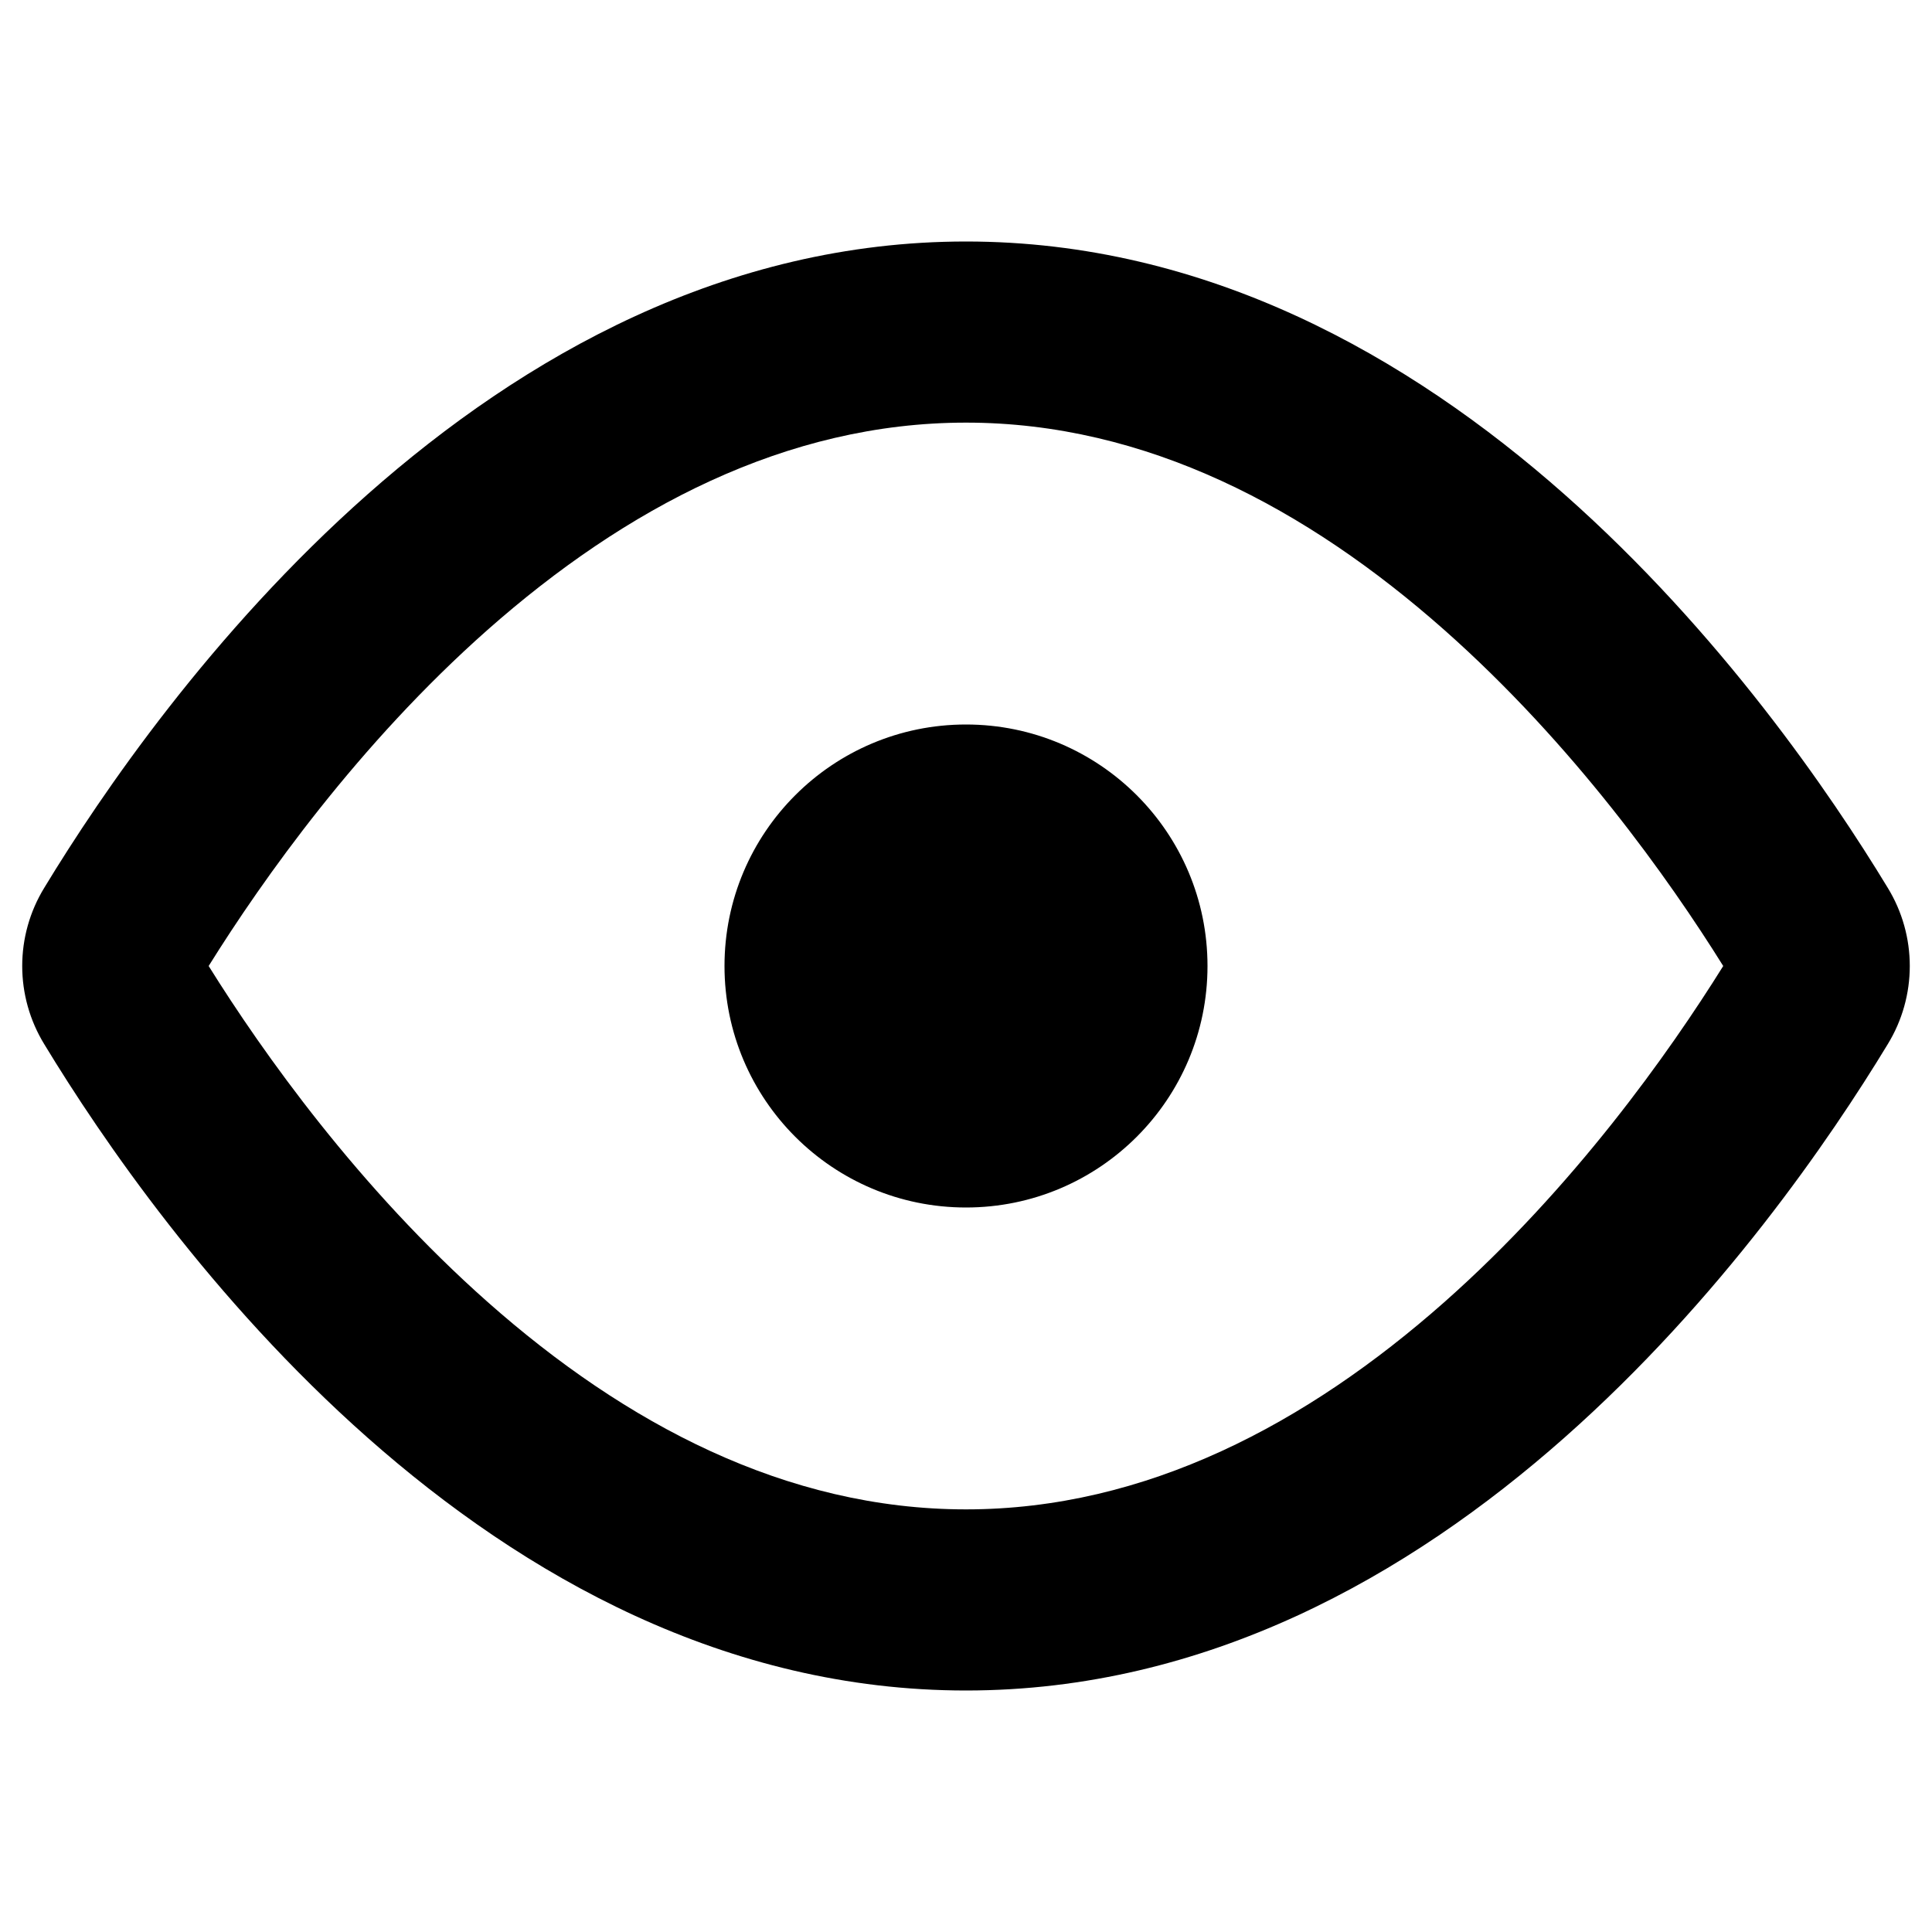
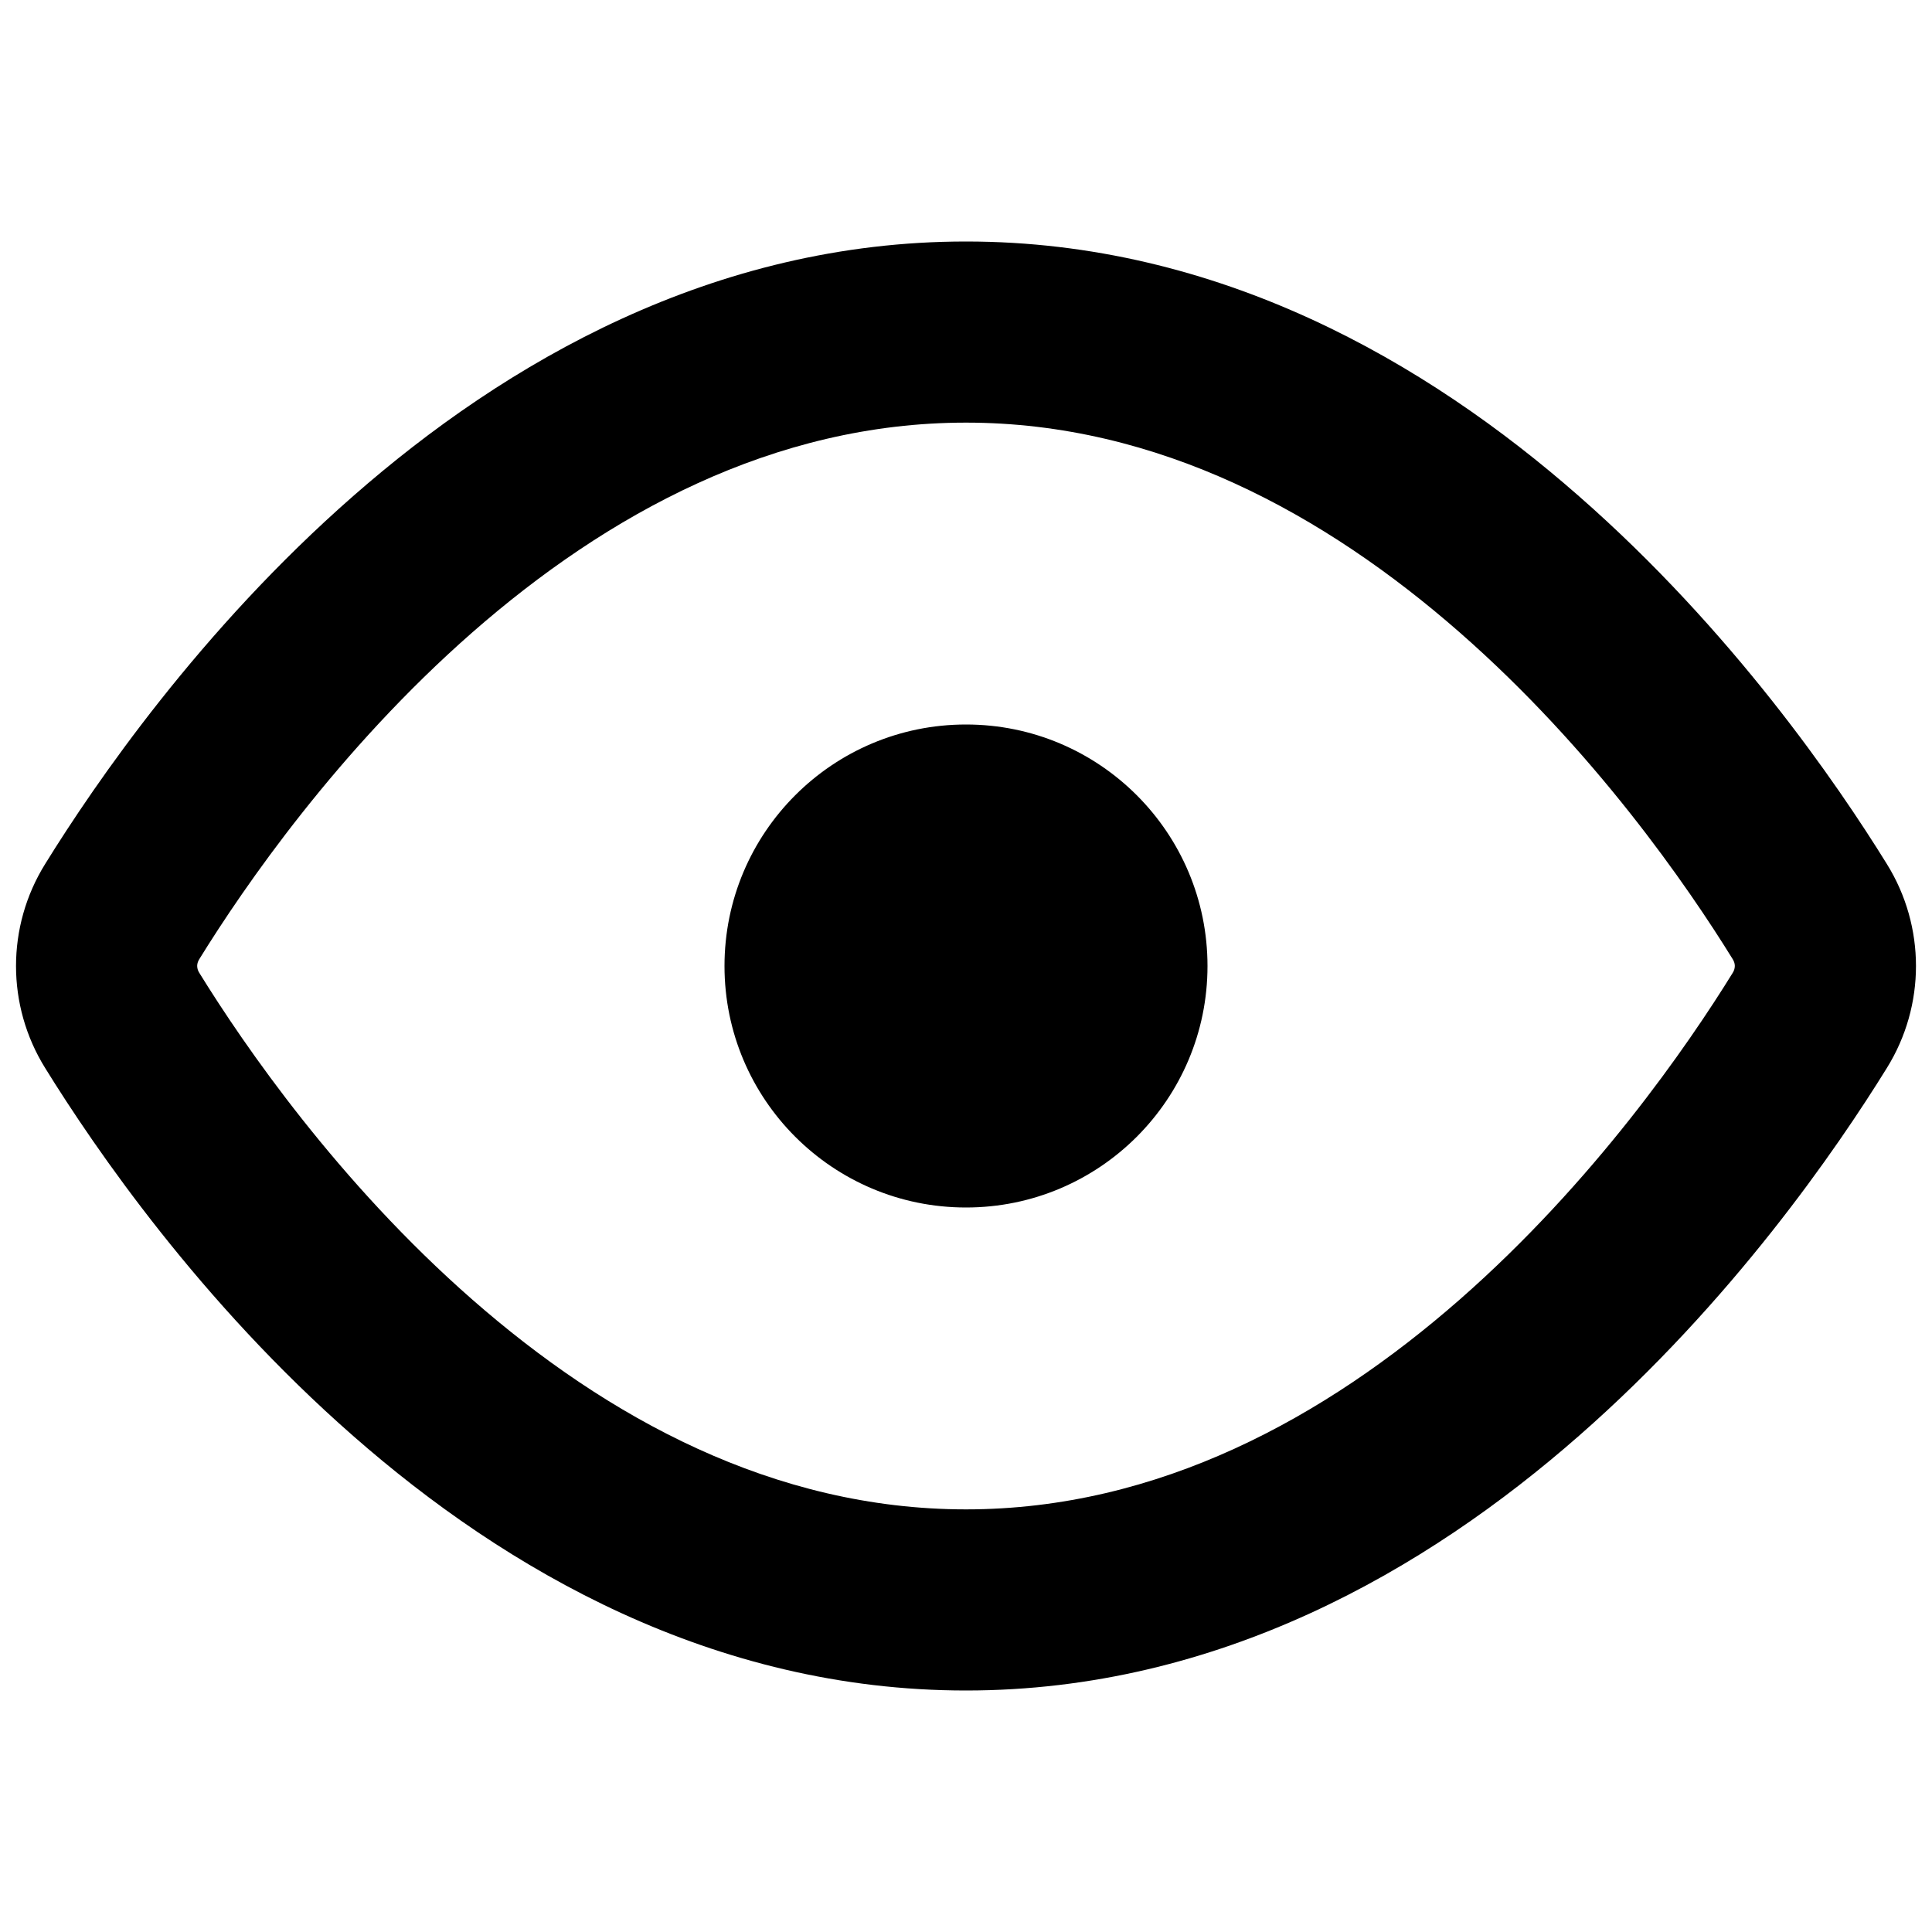
<svg xmlns="http://www.w3.org/2000/svg" width="16" height="16" viewBox="0 0 16 16">
-   <path fill-rule="evenodd" clip-rule="evenodd" d="M4.04 10.784C2.97 9.837 2.177 8.72 1.728 8c.449-.72 1.24-1.837 2.31-2.784C5.177 4.21 6.51 3.5 8 3.5c1.49 0 2.823.71 3.96 1.716 1.07.947 1.862 2.064 2.311 2.784-.449.72-1.24 1.837-2.31 2.784C10.823 11.79 9.49 12.5 8 12.5c-1.49 0-2.823-.71-3.96-1.716zM8 2C4.022 2 1.31 5.797.368 7.35a1.24 1.24 0 000 1.3C1.31 10.203 4.022 14 8 14c3.978 0 6.69-3.797 7.632-5.35a1.24 1.24 0 000-1.3C14.69 5.797 11.978 2 8 2zm0 8a2 2 0 100-4 2 2 0 000 4z" />
+   <path fill-rule="evenodd" clip-rule="evenodd" d="M8 2C5.907 2 4.187 3.001 2.924 4.109 1.658 5.218.788 6.486.374 7.155a1.6 1.6 0 000 1.69c.414.669 1.284 1.937 2.55 3.046C4.187 13 5.907 14 8 14c2.093 0 3.813-1.001 5.076-2.109 1.266-1.109 2.136-2.377 2.55-3.046a1.6 1.6 0 000-1.69c-.414-.669-1.284-1.937-2.55-3.046C11.813 3 10.093 2 8 2zM1.65 7.944c.373-.604 1.153-1.735 2.262-2.707C5.024 4.263 6.405 3.5 8 3.5c1.595 0 2.976.763 4.088 1.737 1.11.972 1.889 2.103 2.262 2.707.013.021.017.04.017.056a.106.106 0 01-.017.056c-.373.604-1.153 1.735-2.262 2.707C10.976 11.737 9.595 12.5 8 12.5c-1.595 0-2.976-.763-4.088-1.737-1.11-.972-1.889-2.103-2.262-2.707A.106.106 0 011.633 8c0-.016.004-.035.017-.056zM8 10a2 2 0 100-4 2 2 0 000 4z" />
</svg>
